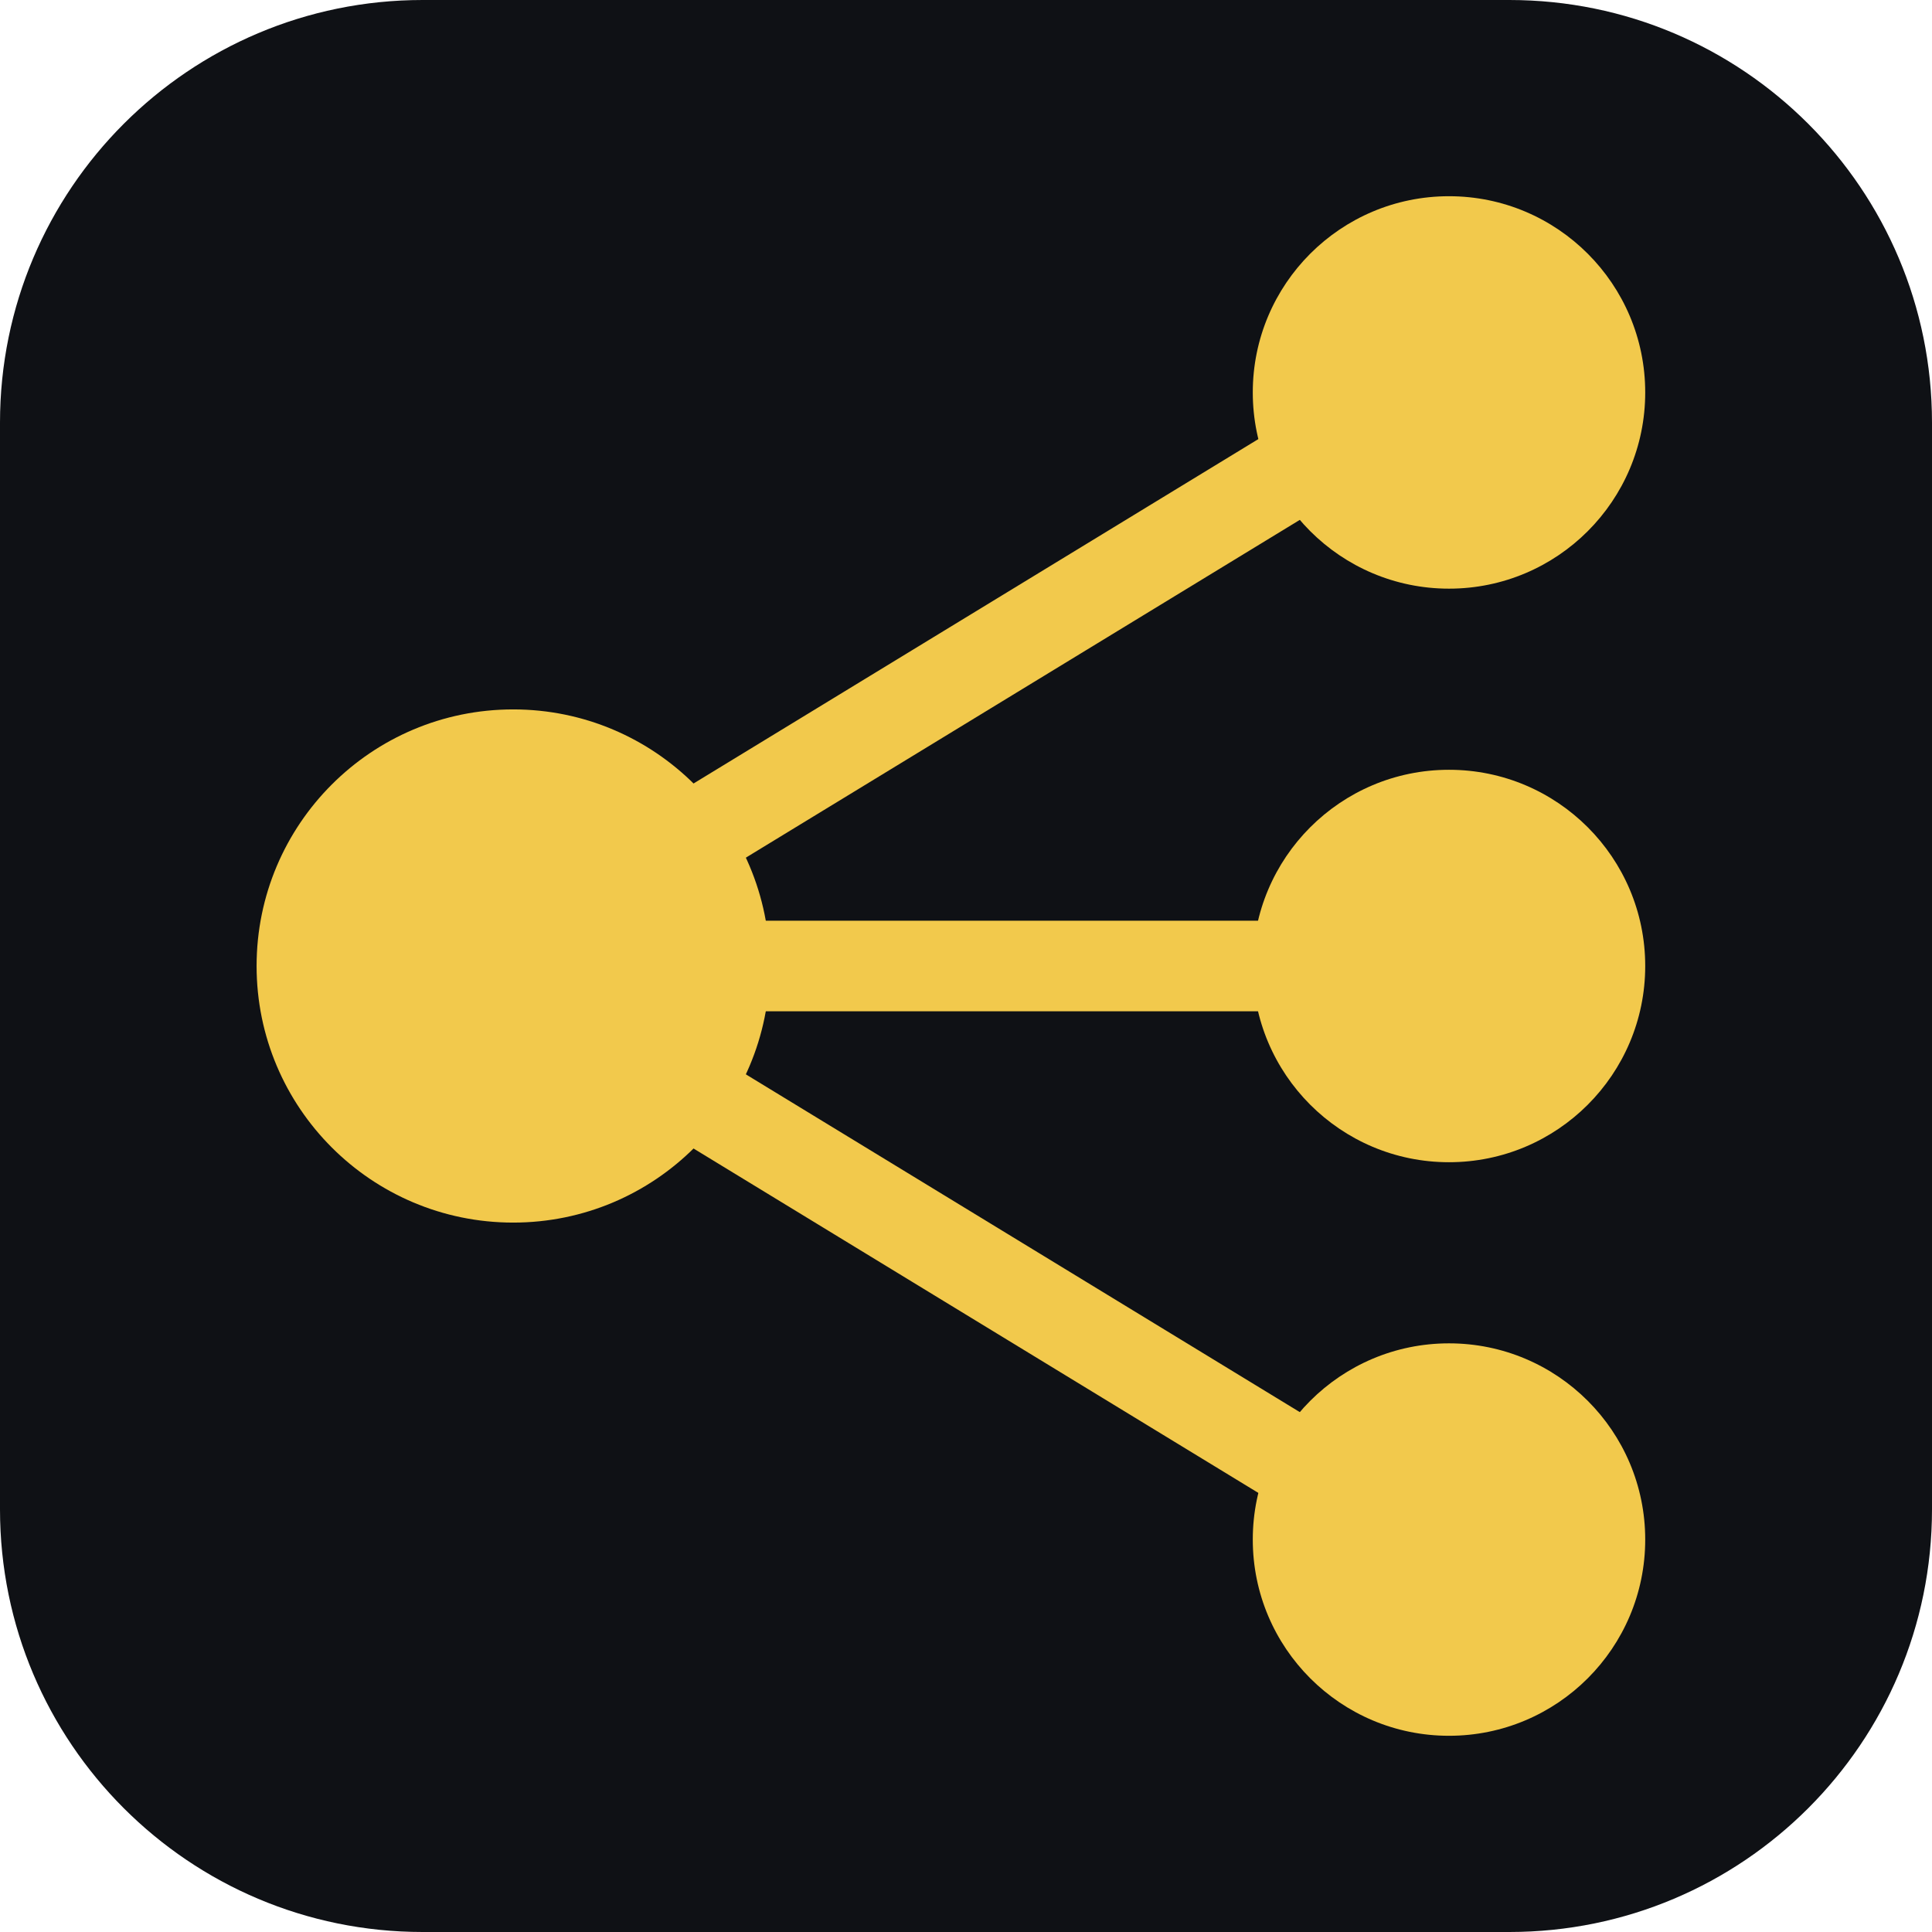
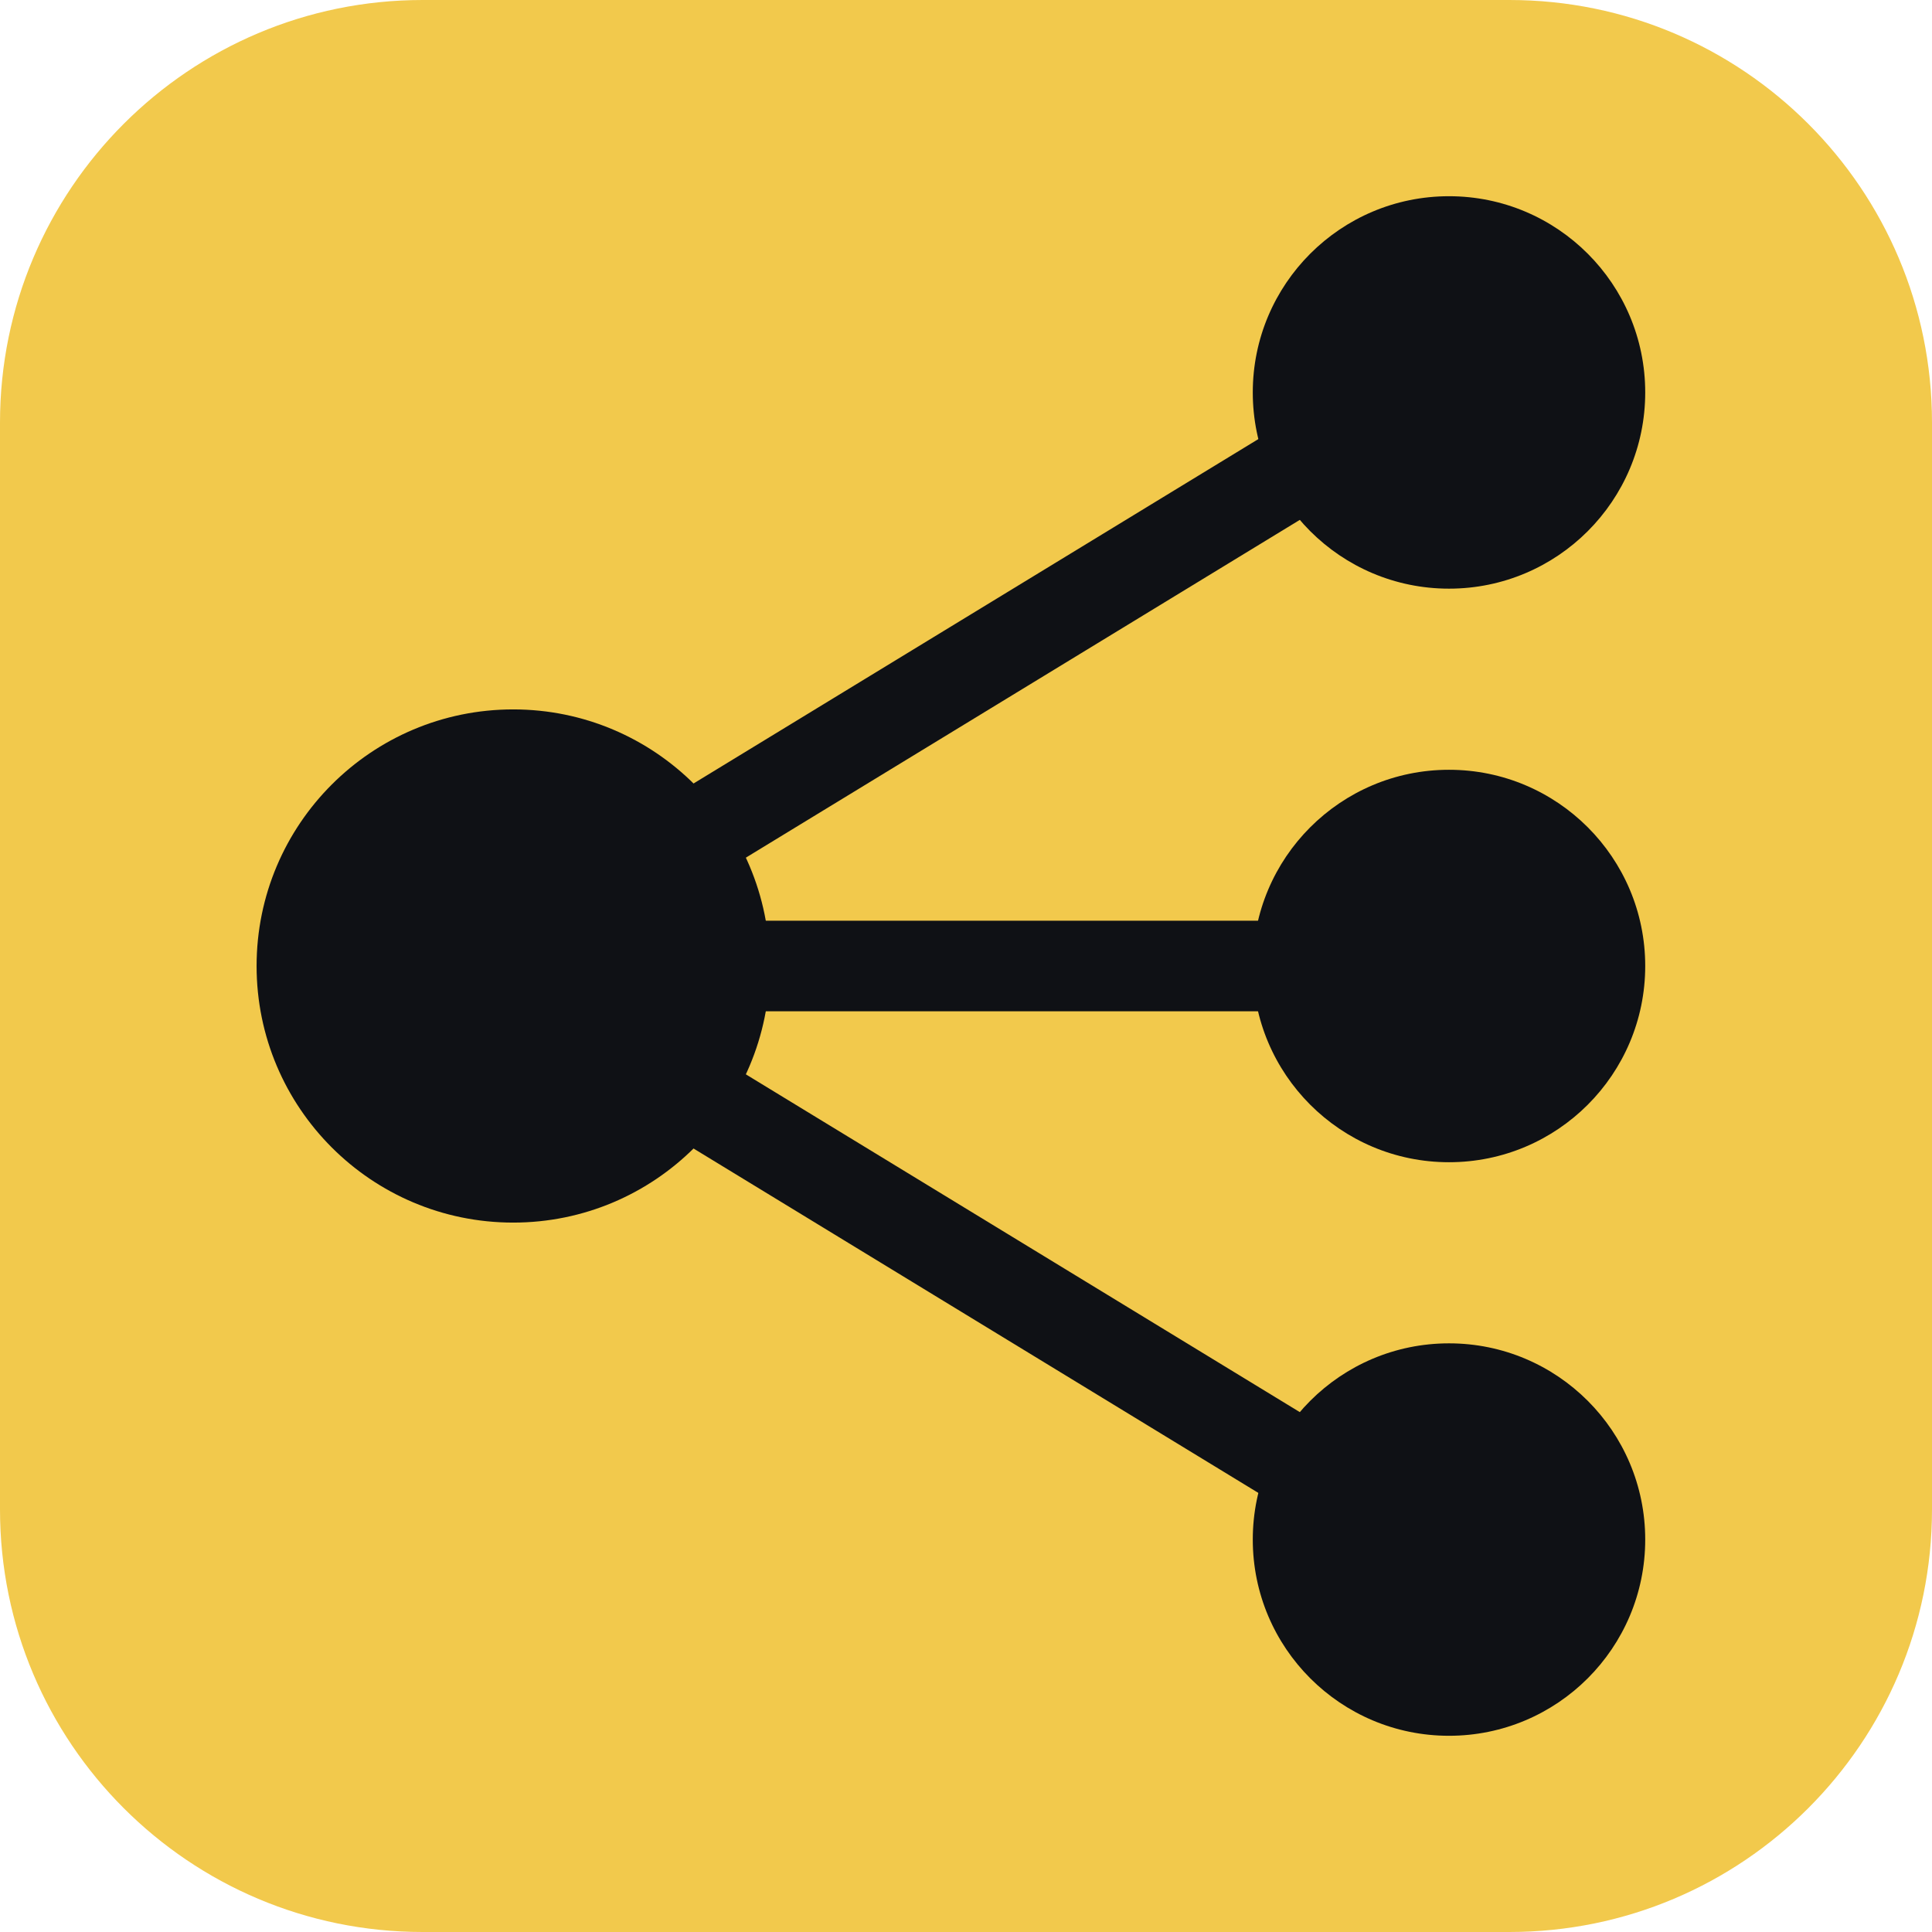
<svg xmlns="http://www.w3.org/2000/svg" viewBox="0 0 128 128" role="img" aria-labelledby="t">
-   <rect width="128" height="128" rx="28" fill="#0f1115" />
-   <g stroke="#f2c94c" stroke-width="6" stroke-linecap="round">
+   <rect width="128" height="128" rx="28" fill="#f2c94c" />
+   <g stroke="#0f1115" stroke-width="6" stroke-linecap="round">
    <path d="M47 64h37M45 56l41-25M45 72l41 25" />
  </g>
-   <circle cx="34" cy="64" r="17" fill="#f2c94c" />
-   <circle cx="96" cy="26" r="13" fill="#f2c94c" />
-   <circle cx="96" cy="64" r="13" fill="#f2c94c" />
-   <circle cx="96" cy="102" r="13" fill="#f2c94c" />
+   <circle cx="34" cy="64" r="17" fill="#0f1115" />
+   <circle cx="96" cy="26" r="13" fill="#0f1115" />
+   <circle cx="96" cy="64" r="13" fill="#0f1115" />
+   <circle cx="96" cy="102" r="13" fill="#0f1115" />
</svg>
